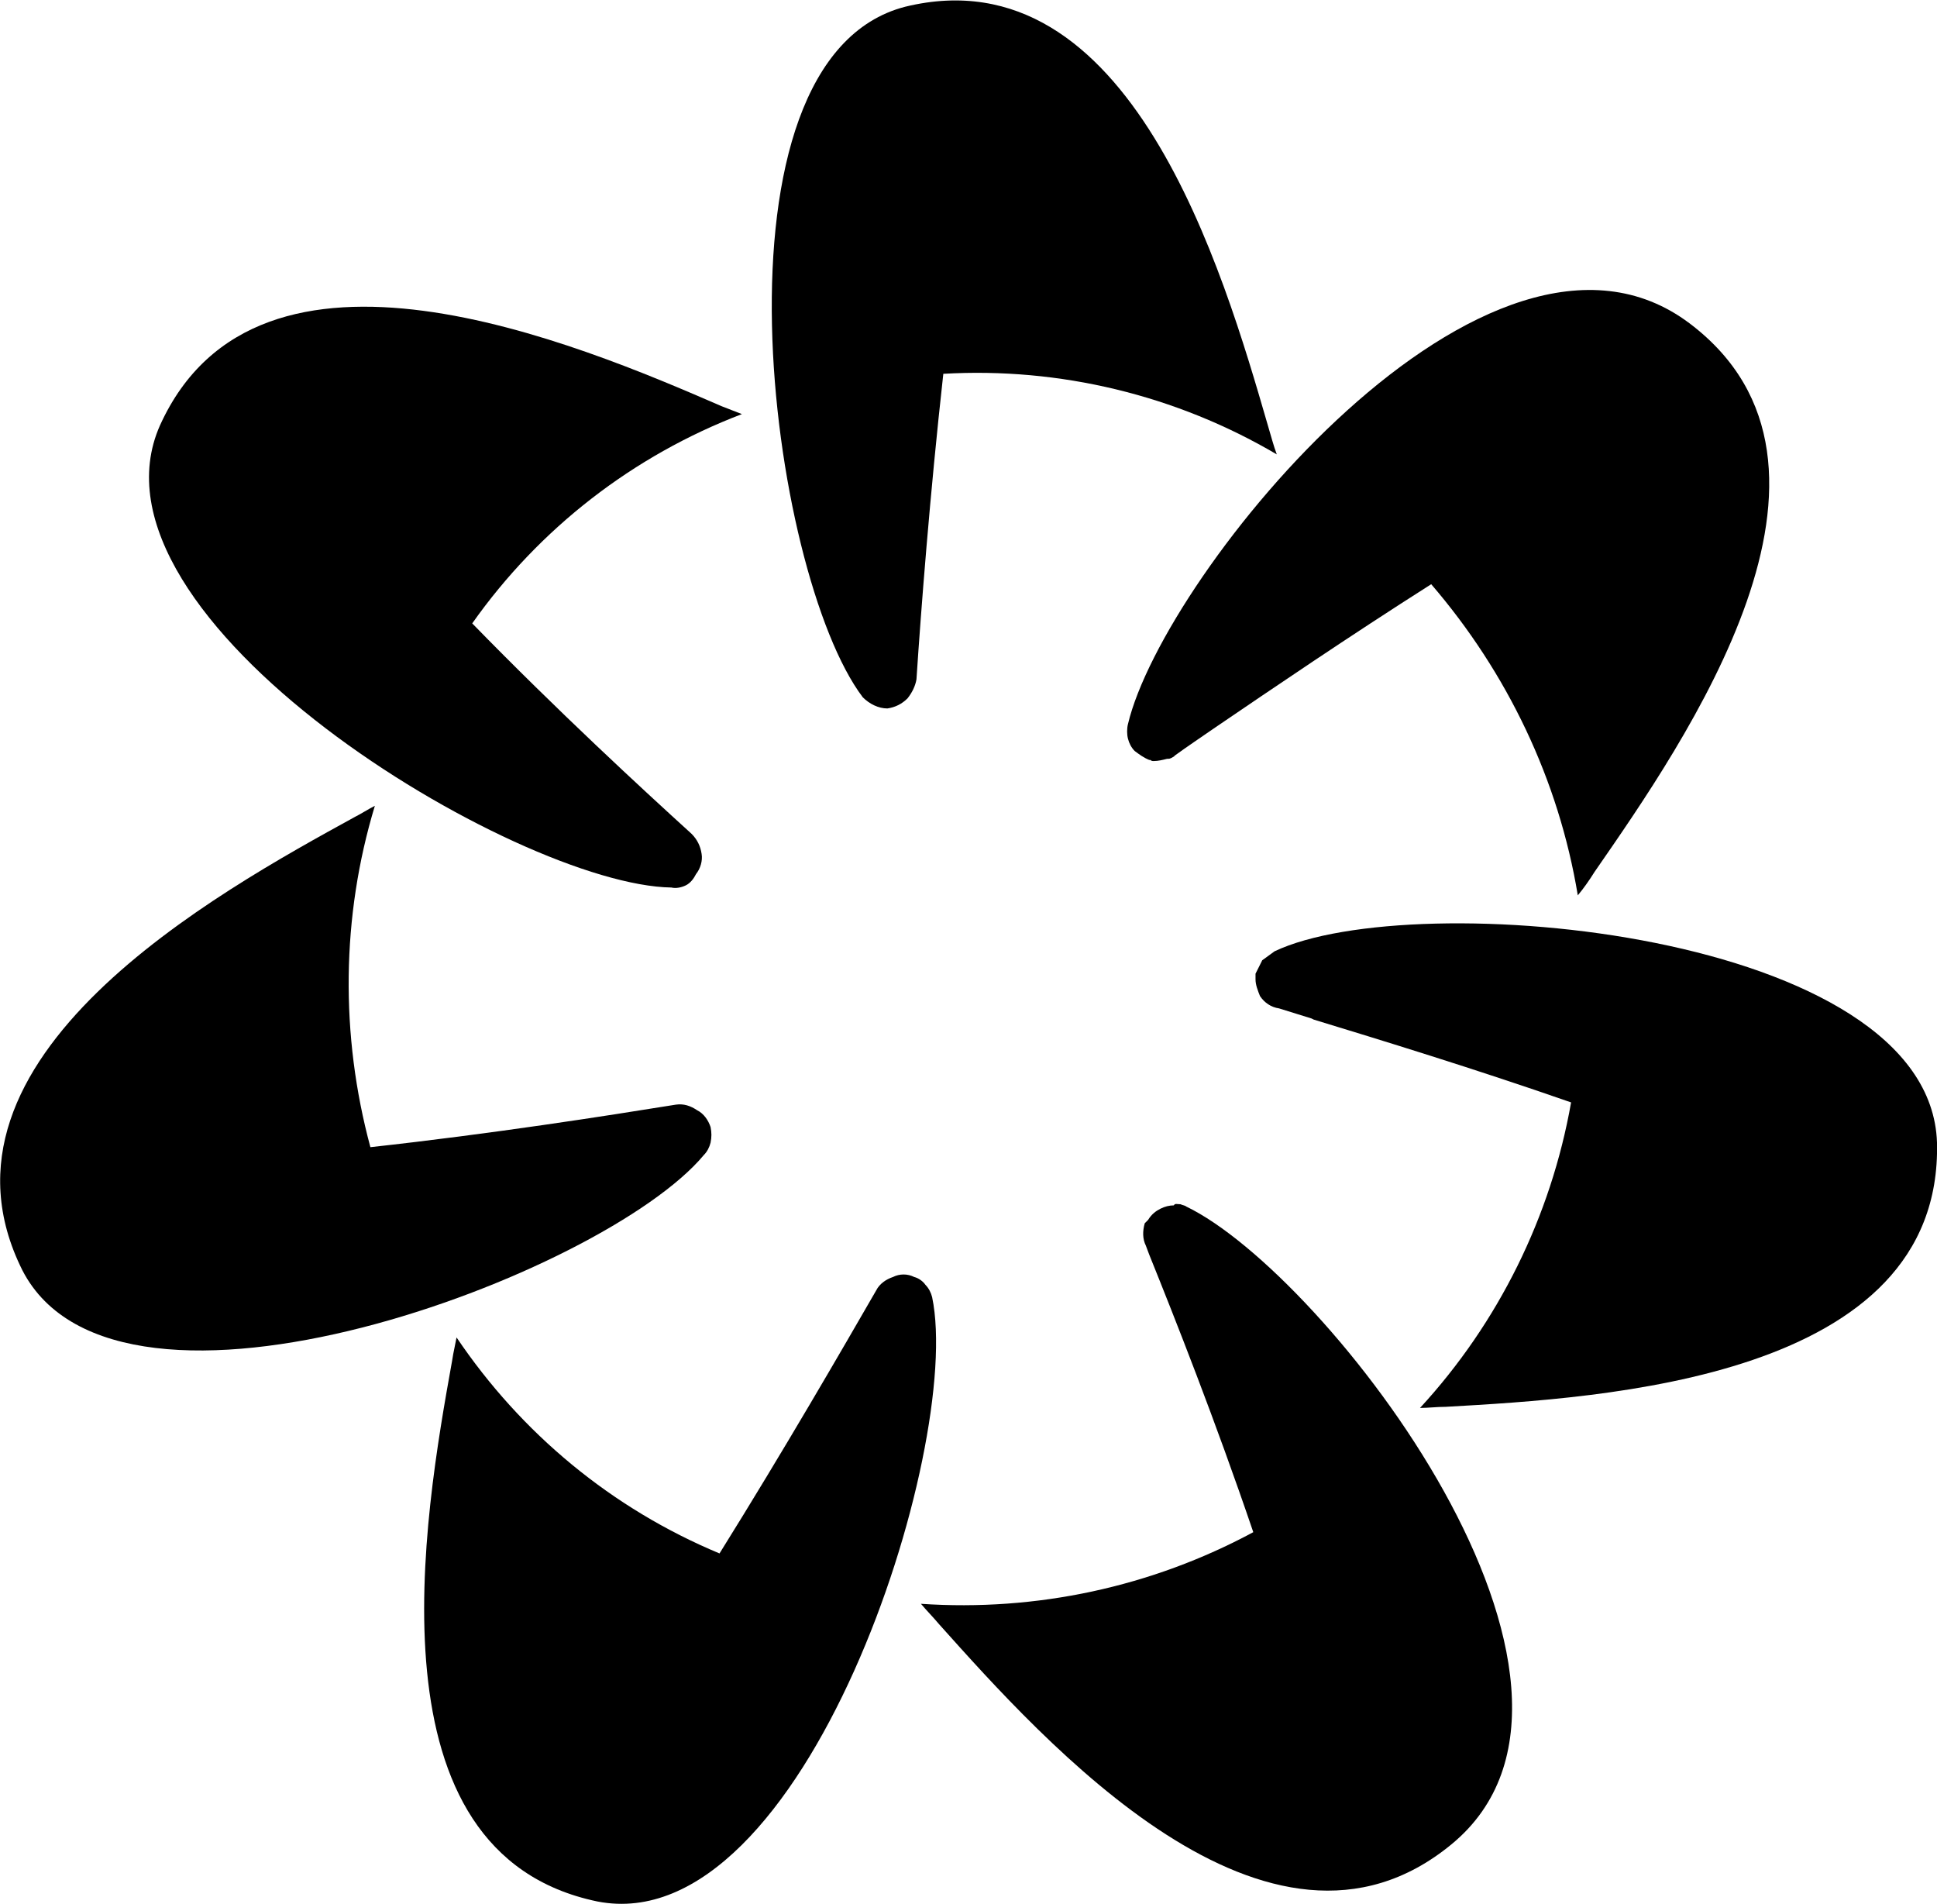
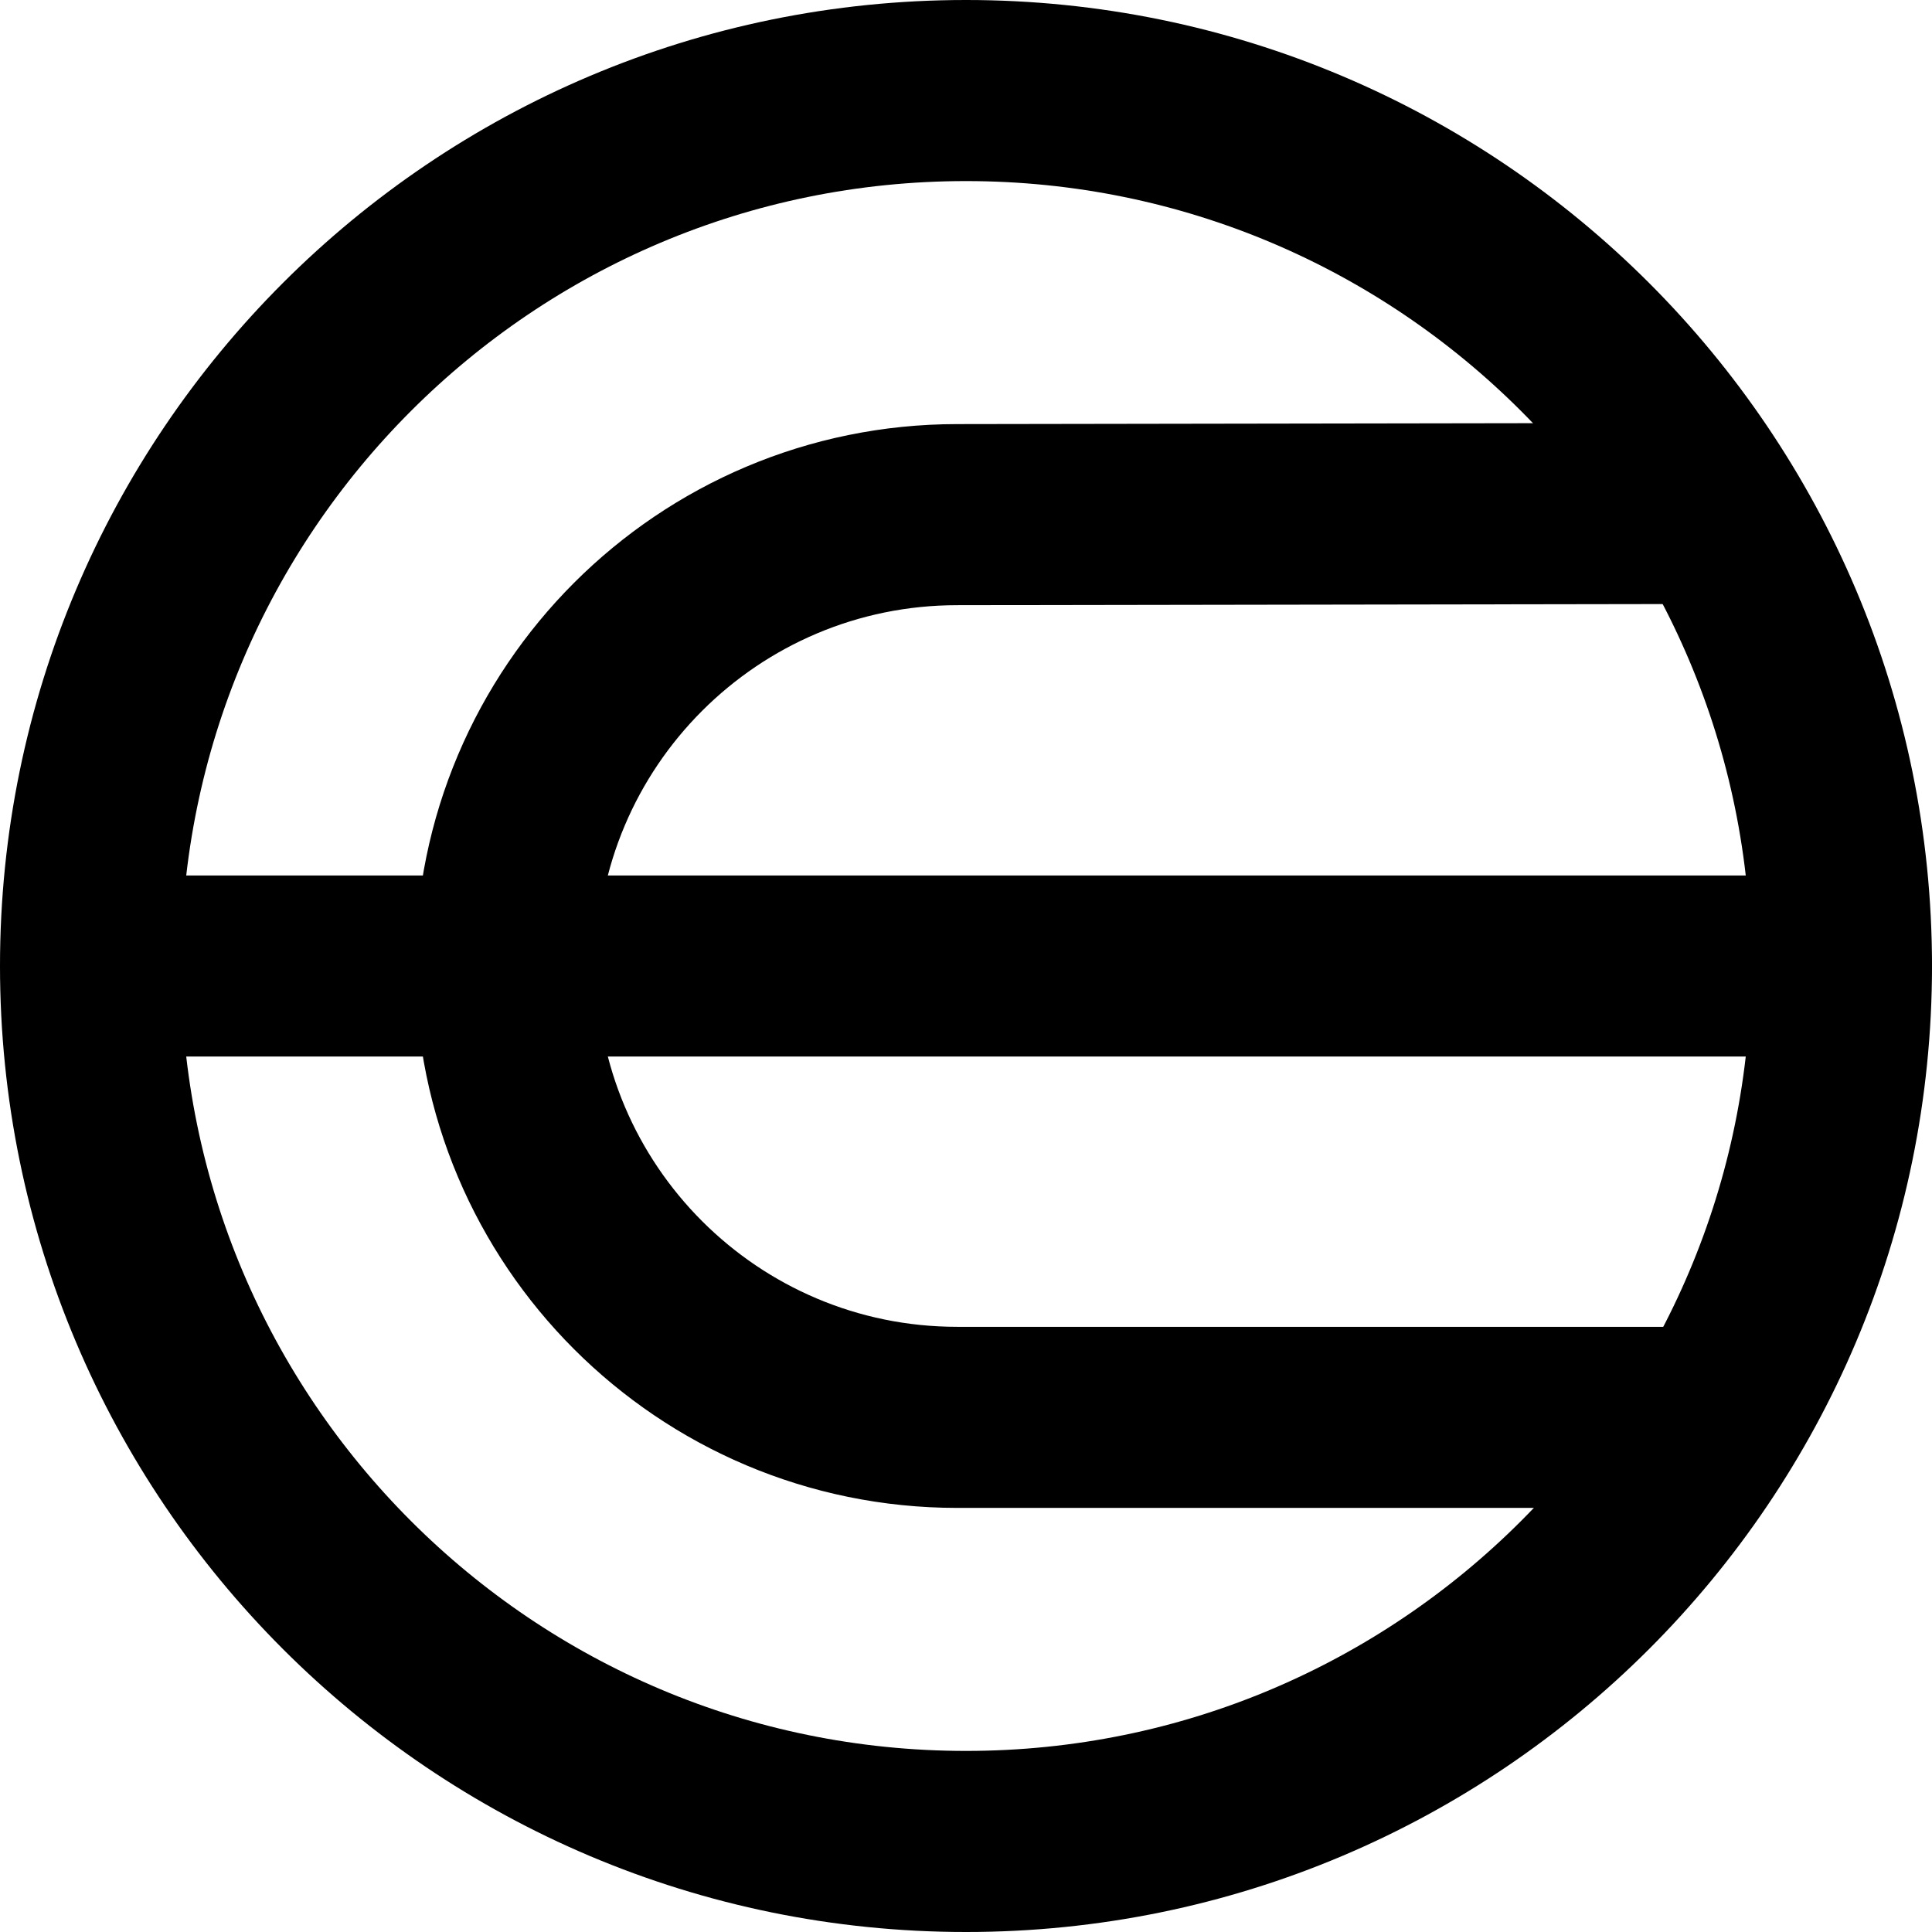
- <svg xmlns="http://www.w3.org/2000/svg" version="1.1" id="svg4" x="0px" y="0px" viewBox="0 0 173.1 170.1" style="enable-background:new 0 0 173.1 170.1;" xml:space="preserve">
-   <style type="text/css">
- 	.st0{fill-rule:evenodd;clip-rule:evenodd;}
- </style>
-   <path class="st0" d="M81.1,62.4c-0.5,0.5-1.1,0.8-1.8,0.9c-0.8,0-1.6-0.4-2.2-1c-8.4-11.1-14.5-57,3.8-61.7  c20.1-4.9,28.4,23.6,32.4,37.4c0.3,1,0.5,1.8,0.8,2.6c-9-5.3-19.4-7.8-29.8-7.2c-1.2,10.8-2,21.2-2.4,27.3  C81.8,61.3,81.5,61.9,81.1,62.4z" />
-   <path class="st0" d="M101.4,67.1c-0.3-0.3-0.5-0.7-0.6-1.1c-0.1-0.4-0.1-0.9,0-1.3c3.2-13.5,32.3-49.3,50.2-35.8  c16.8,12.7-0.4,37.3-8.5,49c-0.5,0.8-1,1.5-1.5,2.1c-1.7-10.3-6.3-19.9-13.1-27.8c-7.4,4.7-14.3,9.4-19.3,12.8  c-1.3,0.9-2.5,1.7-3.6,2.5l-0.1,0.1c-0.2,0.1-0.3,0.2-0.5,0.2l-0.1,0c-0.4,0.1-0.8,0.2-1.2,0.2c-0.1,0-0.2,0-0.3-0.1l-0.1,0  C102.2,67.7,101.8,67.4,101.4,67.1z" />
-   <path class="st0" d="M113.9,85l-1.1,0.8l-0.6,1.2c0,0.1,0,0.2,0,0.3l0,0.2c0,0.5,0.2,1,0.4,1.5c0.4,0.6,1,1,1.7,1.1l2.9,0.9l0.2,0.1  c5.9,1.8,14.4,4.4,23,7.4c-1.8,10.2-6.5,19.7-13.5,27.3c0.7,0,1.5-0.1,2.3-0.1c14.1-0.8,44.4-2.5,43.9-23.6  C172.5,83.2,126.3,79.1,113.9,85z" />
-   <path class="st0" d="M105.5,107.6c0.2,0.1,0.4,0.1,0.5,0.2c12.5,6,41,42.8,23.7,57c-16.3,13.4-36.4-9.2-45.8-19.7  c-0.5-0.6-1.1-1.2-1.6-1.8c10.3,0.7,20.6-1.5,29.7-6.4c-3.4-10-7-19.1-9.3-24.8l0,0l-0.3-0.8c-0.3-0.6-0.3-1.3-0.1-2l0.1-0.1  l0.1-0.1l0.1-0.1c0.3-0.5,0.7-0.8,1.1-1c0.4-0.2,0.8-0.3,1.2-0.3C105,107.5,105.2,107.6,105.5,107.6z" />
-   <path class="st0" d="M83.3,115.9c-0.1-0.4-0.3-0.8-0.6-1.1c-0.2-0.3-0.6-0.6-1-0.7c-0.6-0.3-1.3-0.3-1.9,0c-0.6,0.2-1.2,0.6-1.5,1.2  c-3,5.2-8.2,14.2-14,23.5c-9.6-4-17.7-10.7-23.5-19.3l-0.3,1.5l-0.1,0.6c-2.5,13.9-7.8,44,13,48.3C71.9,173.5,86.1,129.3,83.3,115.9  L83.3,115.9z" />
-   <path class="st0" d="M63.5,102.1c-0.1,0.4-0.3,0.8-0.6,1.1c-8.9,10.7-52.3,27-60.9,10.3C-7.5,94.5,19.5,79.7,31.7,73  c0.6-0.3,1.2-0.7,1.8-1c-3,9.9-3.1,20.5-0.4,30.5c10.9-1.2,21.1-2.8,27.3-3.8c0.7-0.1,1.3,0.1,1.9,0.5c0.6,0.3,1,0.9,1.2,1.5  C63.6,101.2,63.6,101.6,63.5,102.1z" />
-   <path class="st0" d="M60,79.3c0.4,0.1,0.9,0,1.3-0.2c0.4-0.2,0.7-0.6,0.9-1c0.4-0.5,0.6-1.2,0.5-1.8c-0.1-0.7-0.4-1.3-0.9-1.8  c-4.4-4-12-11-19.6-18.8c6-8.5,14.4-15,24.1-18.7l-1.8-0.7C51.6,30.7,23.1,18.6,14.3,38C6.6,55.3,46.2,79.1,60,79.3L60,79.3z" />
+ <svg xmlns="http://www.w3.org/2000/svg" viewBox="0 0 600.106 600.106" preserveAspectRatio="xMidYMid" version="1.1" id="svg11">
+   <defs id="defs1">
+     <clipPath id="__lottie_element_2">
+       <rect width="800" height="800" x="0" y="0" id="rect1" />
+     </clipPath>
+     <clipPath id="__lottie_element_4">
+       <path d="M 0,0 H 1728 V 1728 H 0 Z" id="path1" />
+     </clipPath>
+   </defs>
+   <g clip-path="url(#__lottie_element_2)" id="g11" transform="translate(-99.68988,-99.94707)">
+     <g clip-path="url(#__lottie_element_4)" transform="matrix(1.2367,0,0,1.2367,-668.2998,-668.5088)" opacity="1" style="display:block" id="g10">
+       <g transform="matrix(1.29947,0,0,1.29947,725.3149,727.8937)" opacity="1" style="display:block" id="g3">
+         <g opacity="1" transform="translate(131.18,104.74)" id="g2">
+           <path stroke-linecap="round" stroke-linejoin="miter" fill-opacity="0" stroke-miterlimit="10" stroke="#000000" stroke-opacity="1" stroke-width="35px" d="m 119.067,-87.47 c 0,0 -145.507,0.23 -145.507,0.23 C -74.62,-87.24 -113.68,-48.18 -113.68,0 c 0,48.18 39.06,87.24 87.24,87.24 0,0 140.12,0 140.12,0" id="path2" />
+         </g>
+       </g>
+       <g transform="matrix(1.29947,0,0,1.29947,643.7399,841.2593)" opacity="1" style="display:block" id="g5">
+         <g opacity="1" id="g4">
+           <path stroke-linecap="round" stroke-linejoin="miter" fill-opacity="0" stroke-miterlimit="10" stroke="#000000" stroke-opacity="1" stroke-width="35px" d="m 2.309,17.5 c 0,0 336.111,0 336.111,0" id="path3" />
+         </g>
+       </g>
+       <g transform="matrix(1.29947,0,0,1.29947,620.9991,621.3761)" opacity="1" style="display:block" id="g7">
+         <g opacity="1" transform="translate(186.71,186.71)" id="g6">
+           <path stroke-linecap="round" stroke-linejoin="miter" fill-opacity="0" stroke-miterlimit="10" stroke="#000000" stroke-opacity="1" stroke-width="35px" d="M 0,-169.21 C 93.452,-169.21 169.21,-93.452 169.21,0 169.21,93.452 93.452,169.21 0,169.21 -93.452,169.21 -169.21,93.452 -169.21,0 -169.21,-93.452 -93.452,-169.21 0,-169.21 Z" id="path5" />
+         </g>
+       </g>
+       <g transform="matrix(1.29947,0,0,1.29947,621.4991,621.3761)" opacity="1" style="display:block" id="g9">
+         <g opacity="1" transform="translate(186.71,186.71)" id="g8">
+           <path stroke-linecap="round" stroke-linejoin="miter" fill-opacity="0" stroke-miterlimit="10" stroke="#000000" stroke-opacity="1" stroke-width="35px" d="M 0,0" id="path7" />
+         </g>
+       </g>
+     </g>
+   </g>
</svg>
